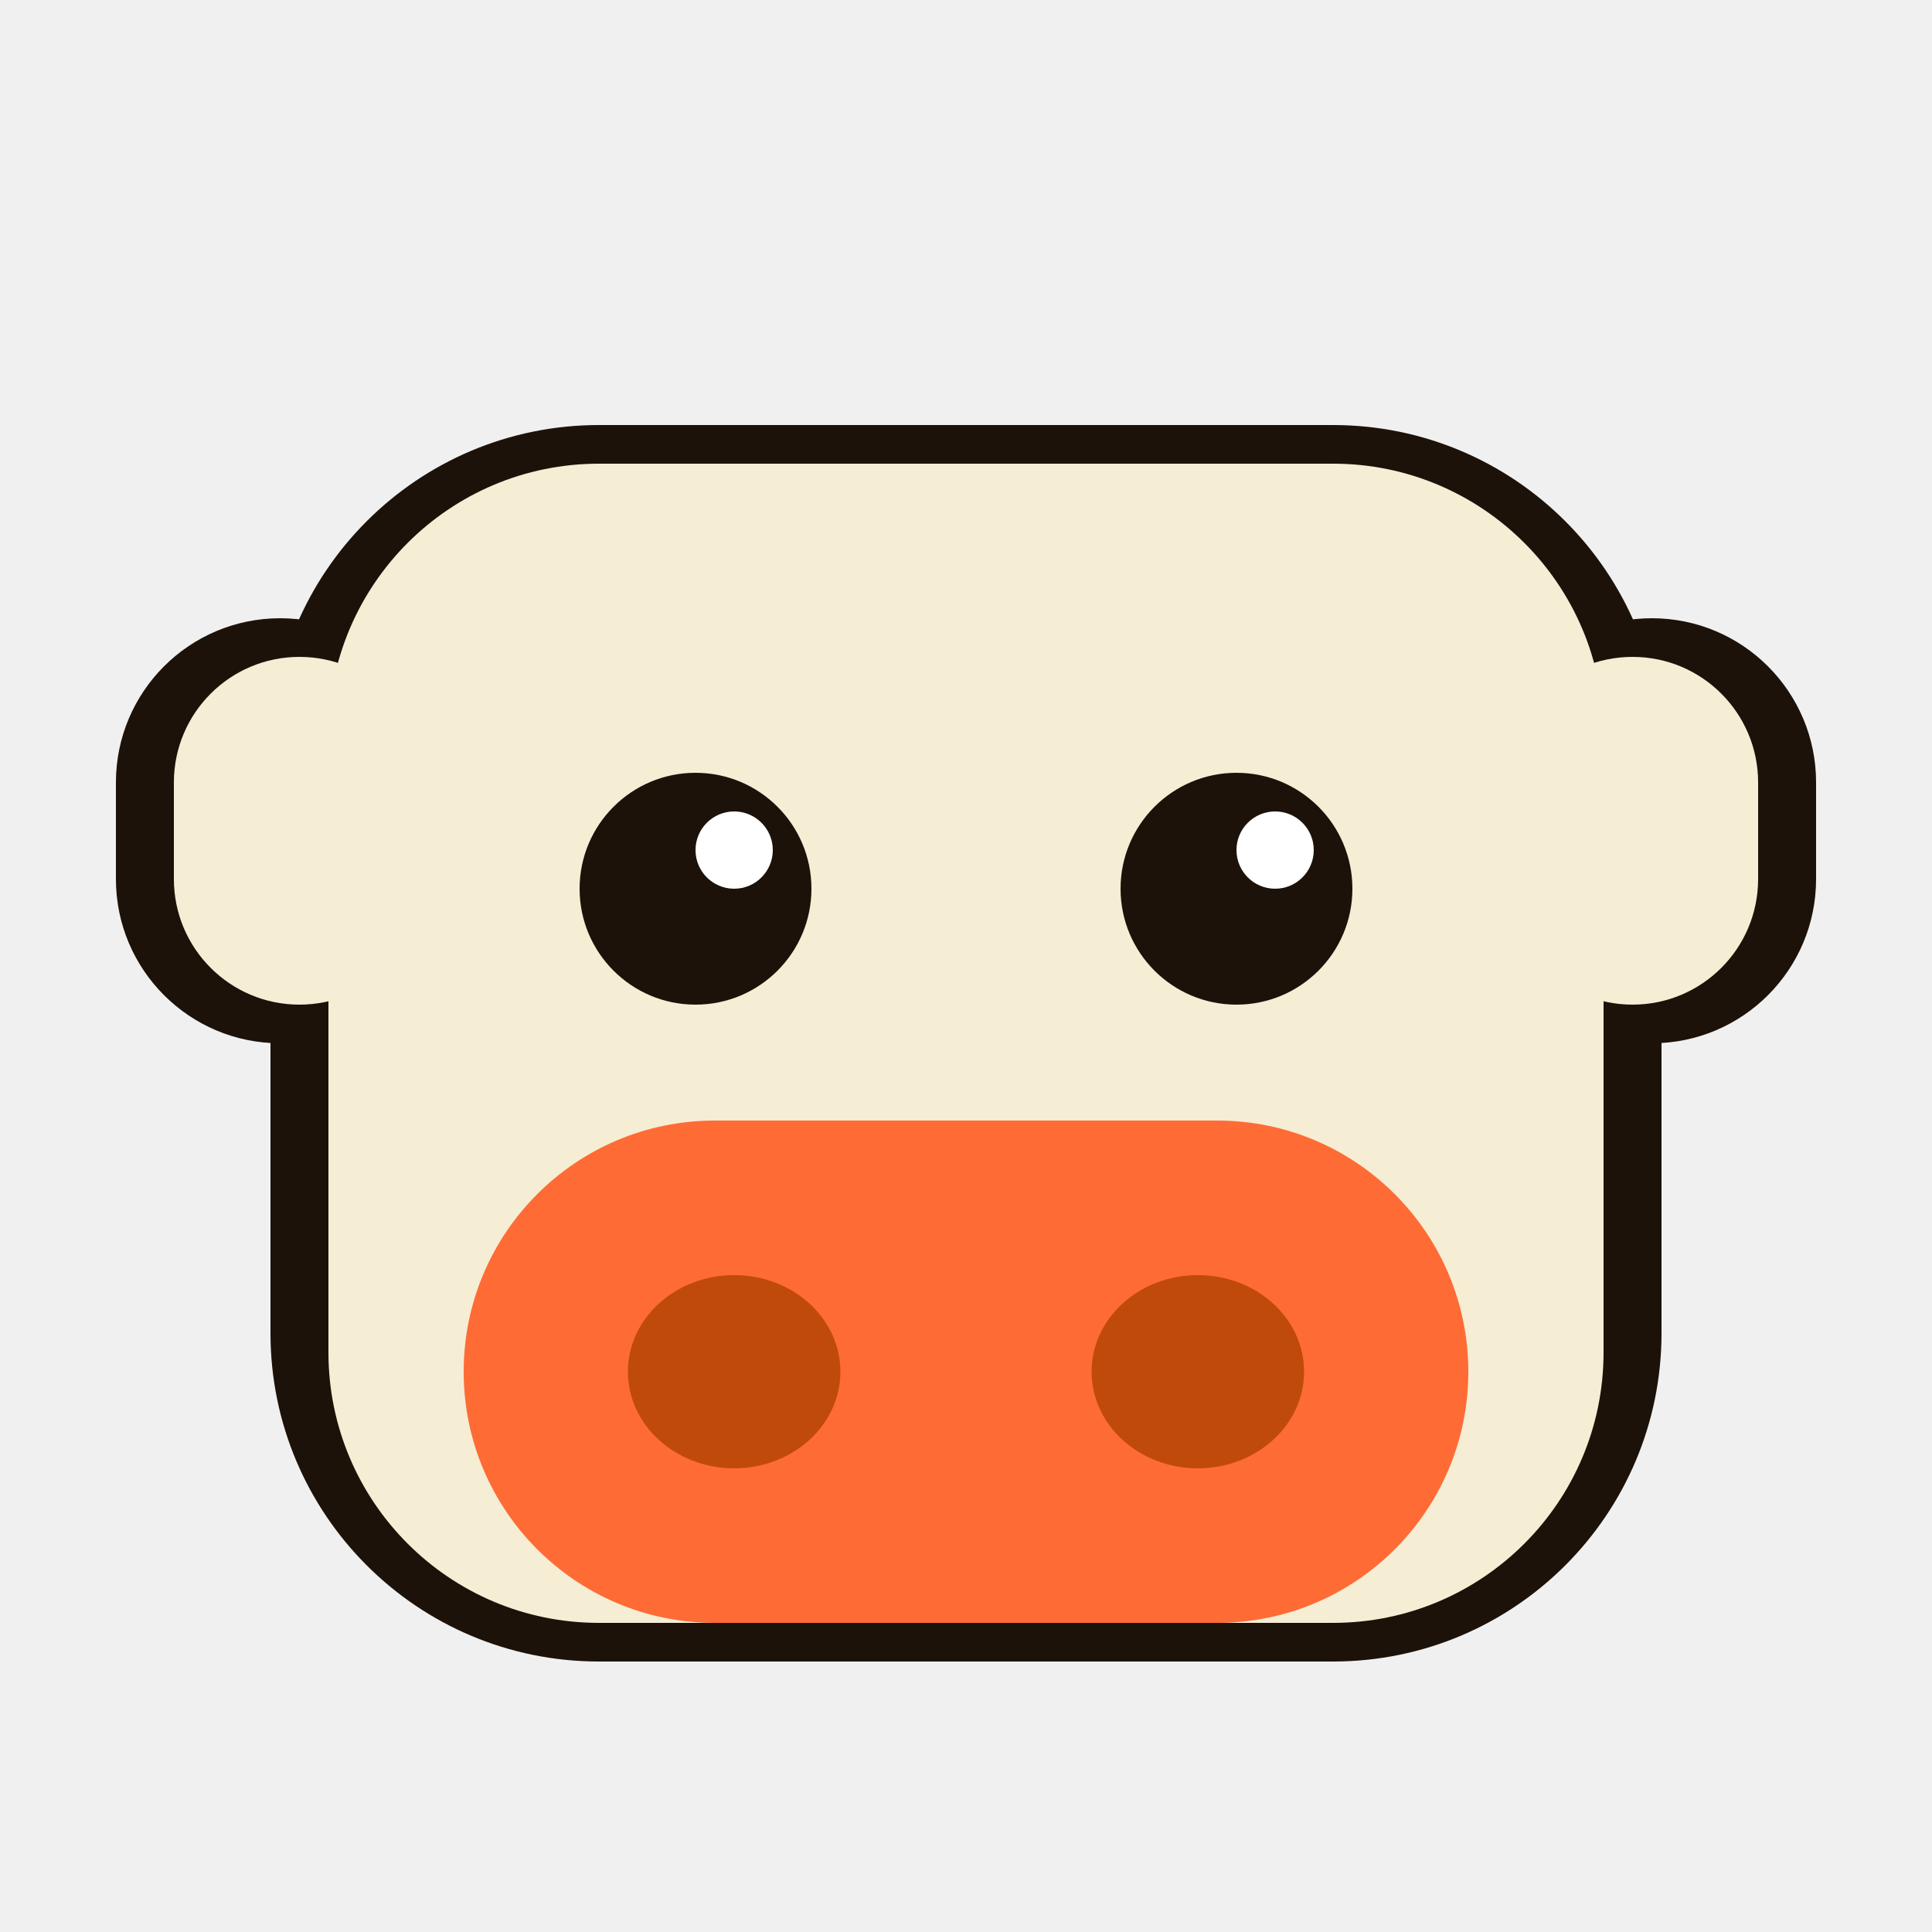
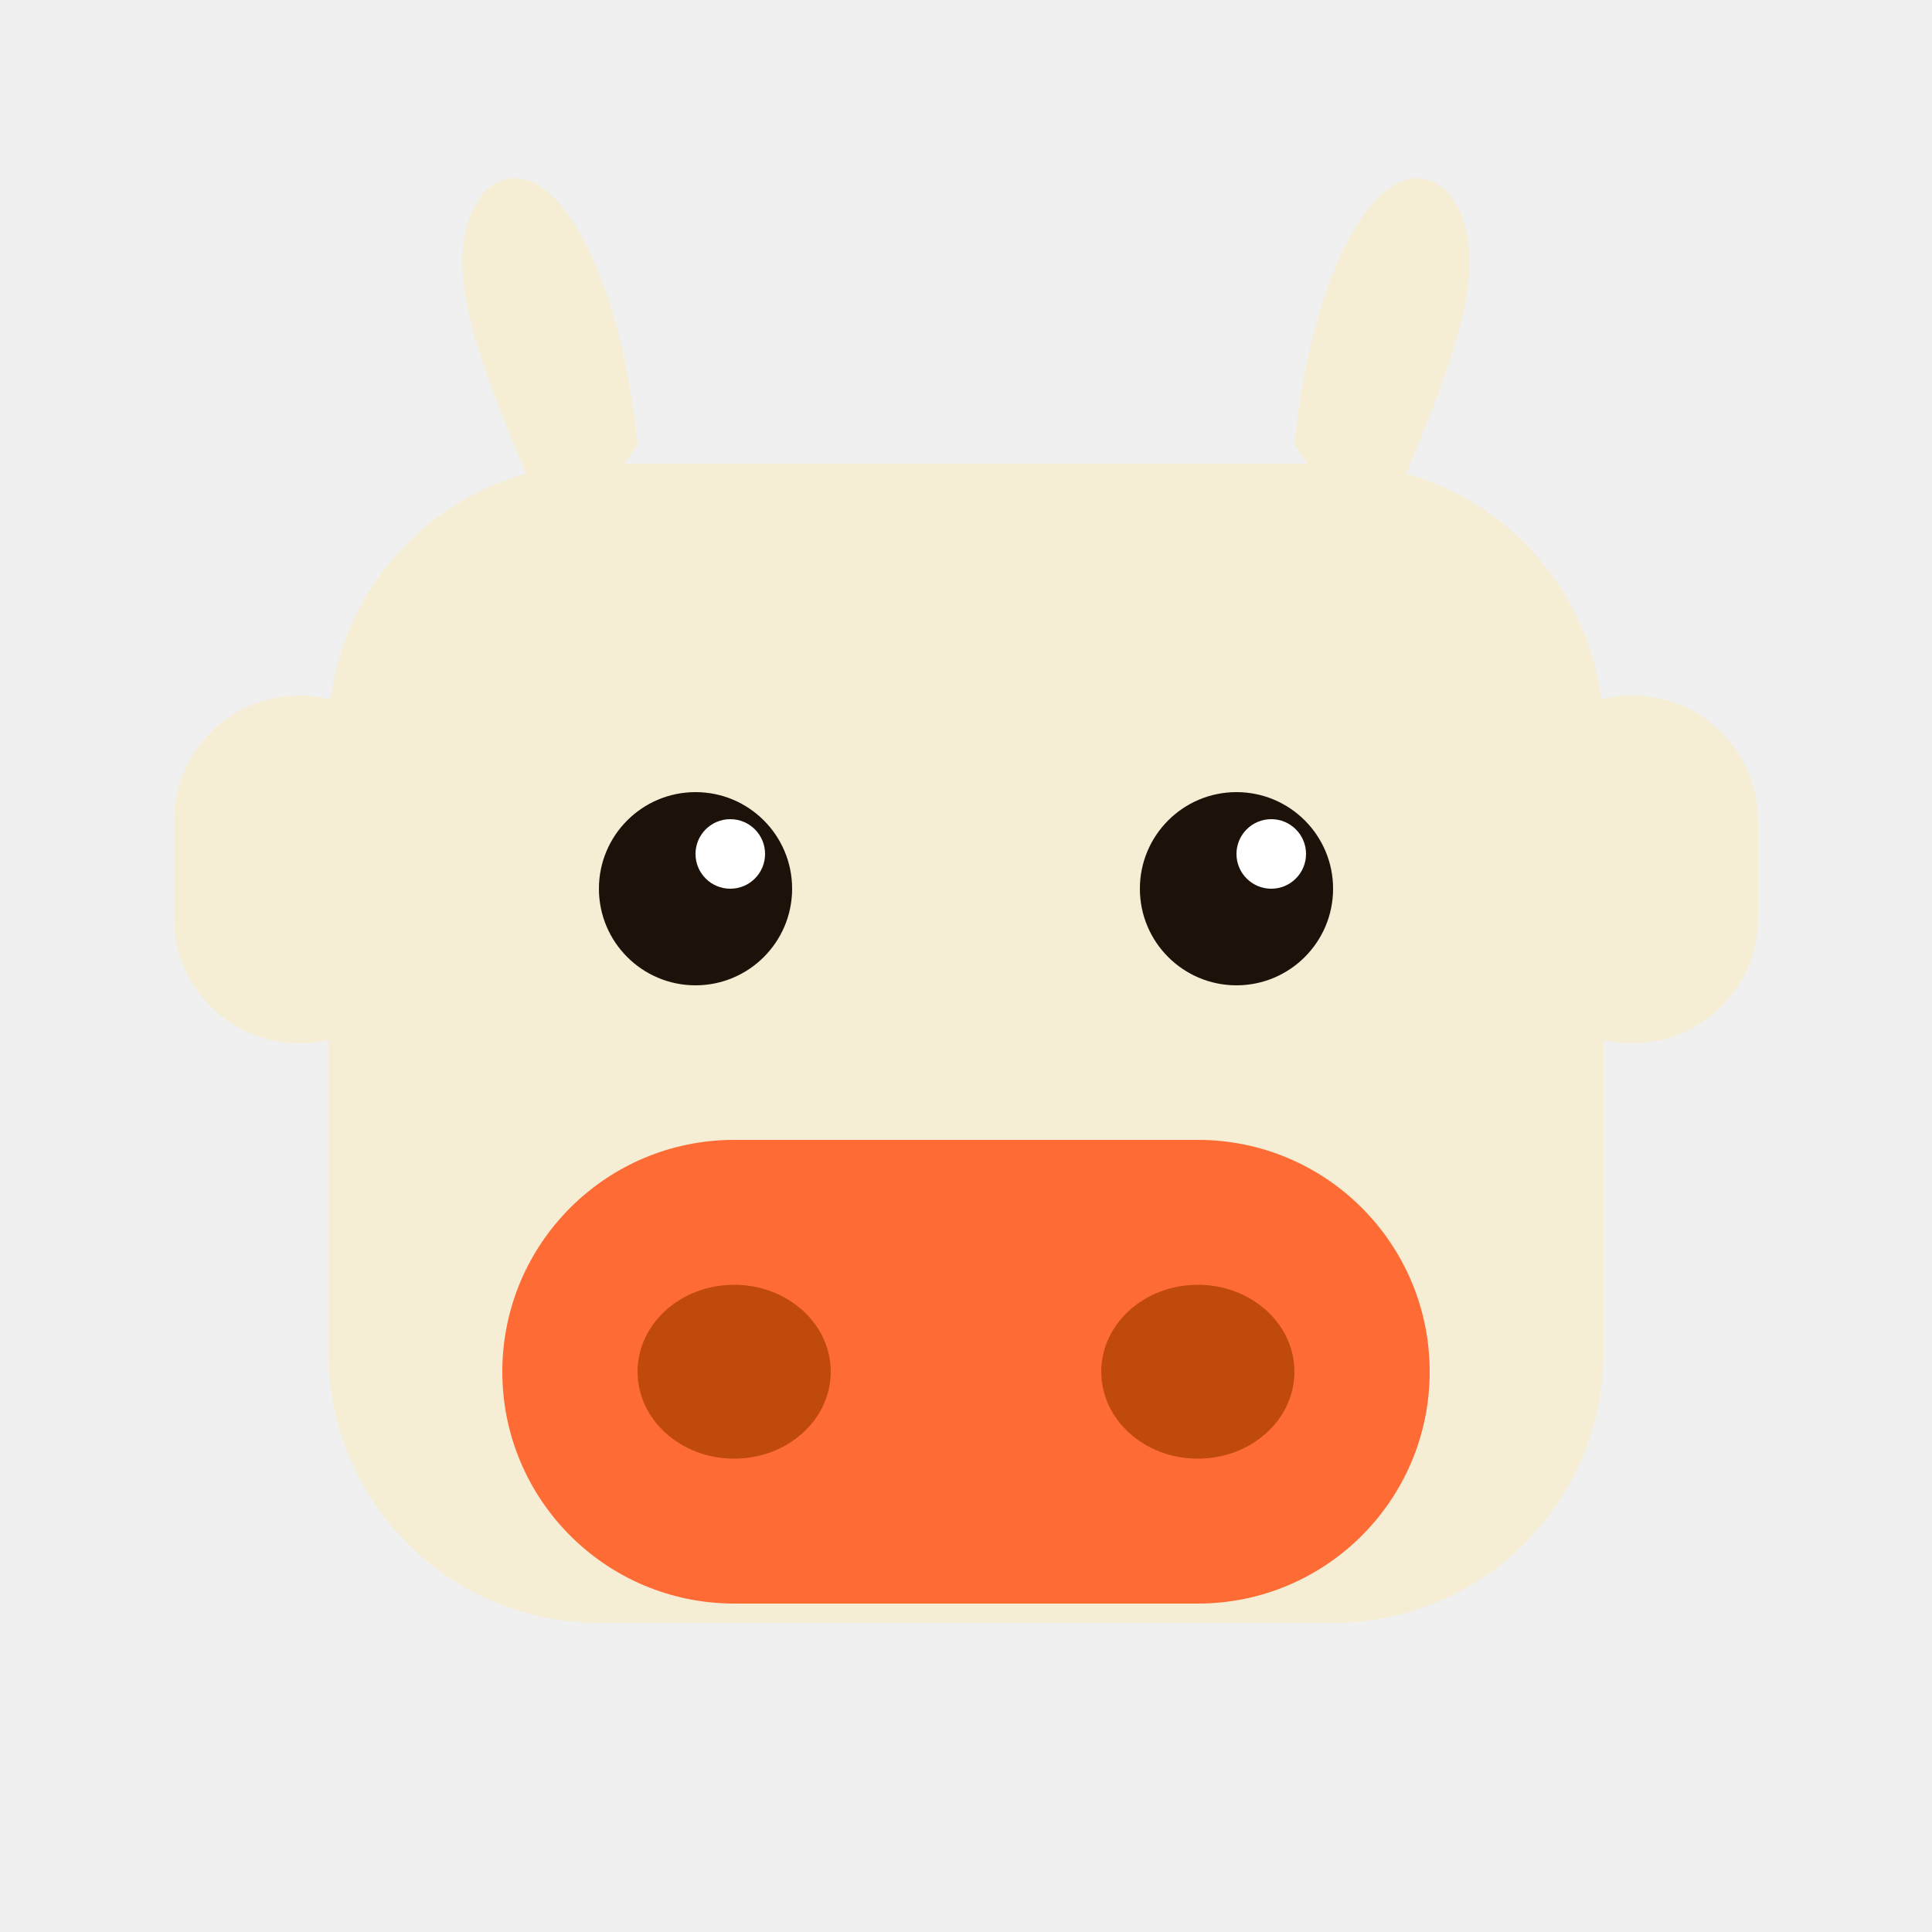
<svg xmlns="http://www.w3.org/2000/svg" viewBox="0 0 100 100" fill="none">
-   <rect x="14" y="22" width="72" height="64" rx="17" fill="#1C1209" />
-   <rect x="6" y="32" width="17" height="22" rx="8.5" fill="#1C1209" />
-   <rect x="77" y="32" width="17" height="22" rx="8.5" fill="#1C1209" />
-   <rect x="9" y="34" width="13" height="18" rx="6.5" fill="#F5EDD4" />
-   <rect x="78" y="34" width="13" height="18" rx="6.5" fill="#F5EDD4" />
+   <path d="M29 29 C26 21 22 14 25 10 C28 7 32 13 33 23Z" fill="#F5EDD4" />
+   <path d="M71 29 C74 21 78 14 75 10 C72 7 68 13 67 23Z" fill="#F5EDD4" />
+   <rect x="9" y="36" width="13" height="18" rx="6.5" fill="#F5EDD4" />
+   <rect x="78" y="36" width="13" height="18" rx="6.5" fill="#F5EDD4" />
  <rect x="17" y="24" width="66" height="60" rx="14" fill="#F5EDD4" />
-   <circle cx="36" cy="46" r="6" fill="#1C1209" />
-   <circle cx="64" cy="46" r="6" fill="#1C1209" />
-   <circle cx="38" cy="44" r="2" fill="white" />
-   <circle cx="66" cy="44" r="2" fill="white" />
-   <rect x="24" y="58" width="52" height="26" rx="13" fill="#FF6B35" />
-   <ellipse cx="38" cy="71" rx="5.5" ry="5" fill="#C04A0C" />
-   <ellipse cx="62" cy="71" rx="5.5" ry="5" fill="#C04A0C" />
+   <circle cx="36" cy="46" r="5" fill="#1C1209" />
+   <circle cx="64" cy="46" r="5" fill="#1C1209" />
+   <circle cx="37.8" cy="44.2" r="1.8" fill="white" />
+   <circle cx="65.8" cy="44.2" r="1.8" fill="white" />
+   <rect x="26" y="59" width="48" height="24" rx="12" fill="#FF6B35" />
+   <ellipse cx="38" cy="71" rx="5" ry="4.5" fill="#C04A0C" />
+   <ellipse cx="62" cy="71" rx="5" ry="4.5" fill="#C04A0C" />
</svg>
